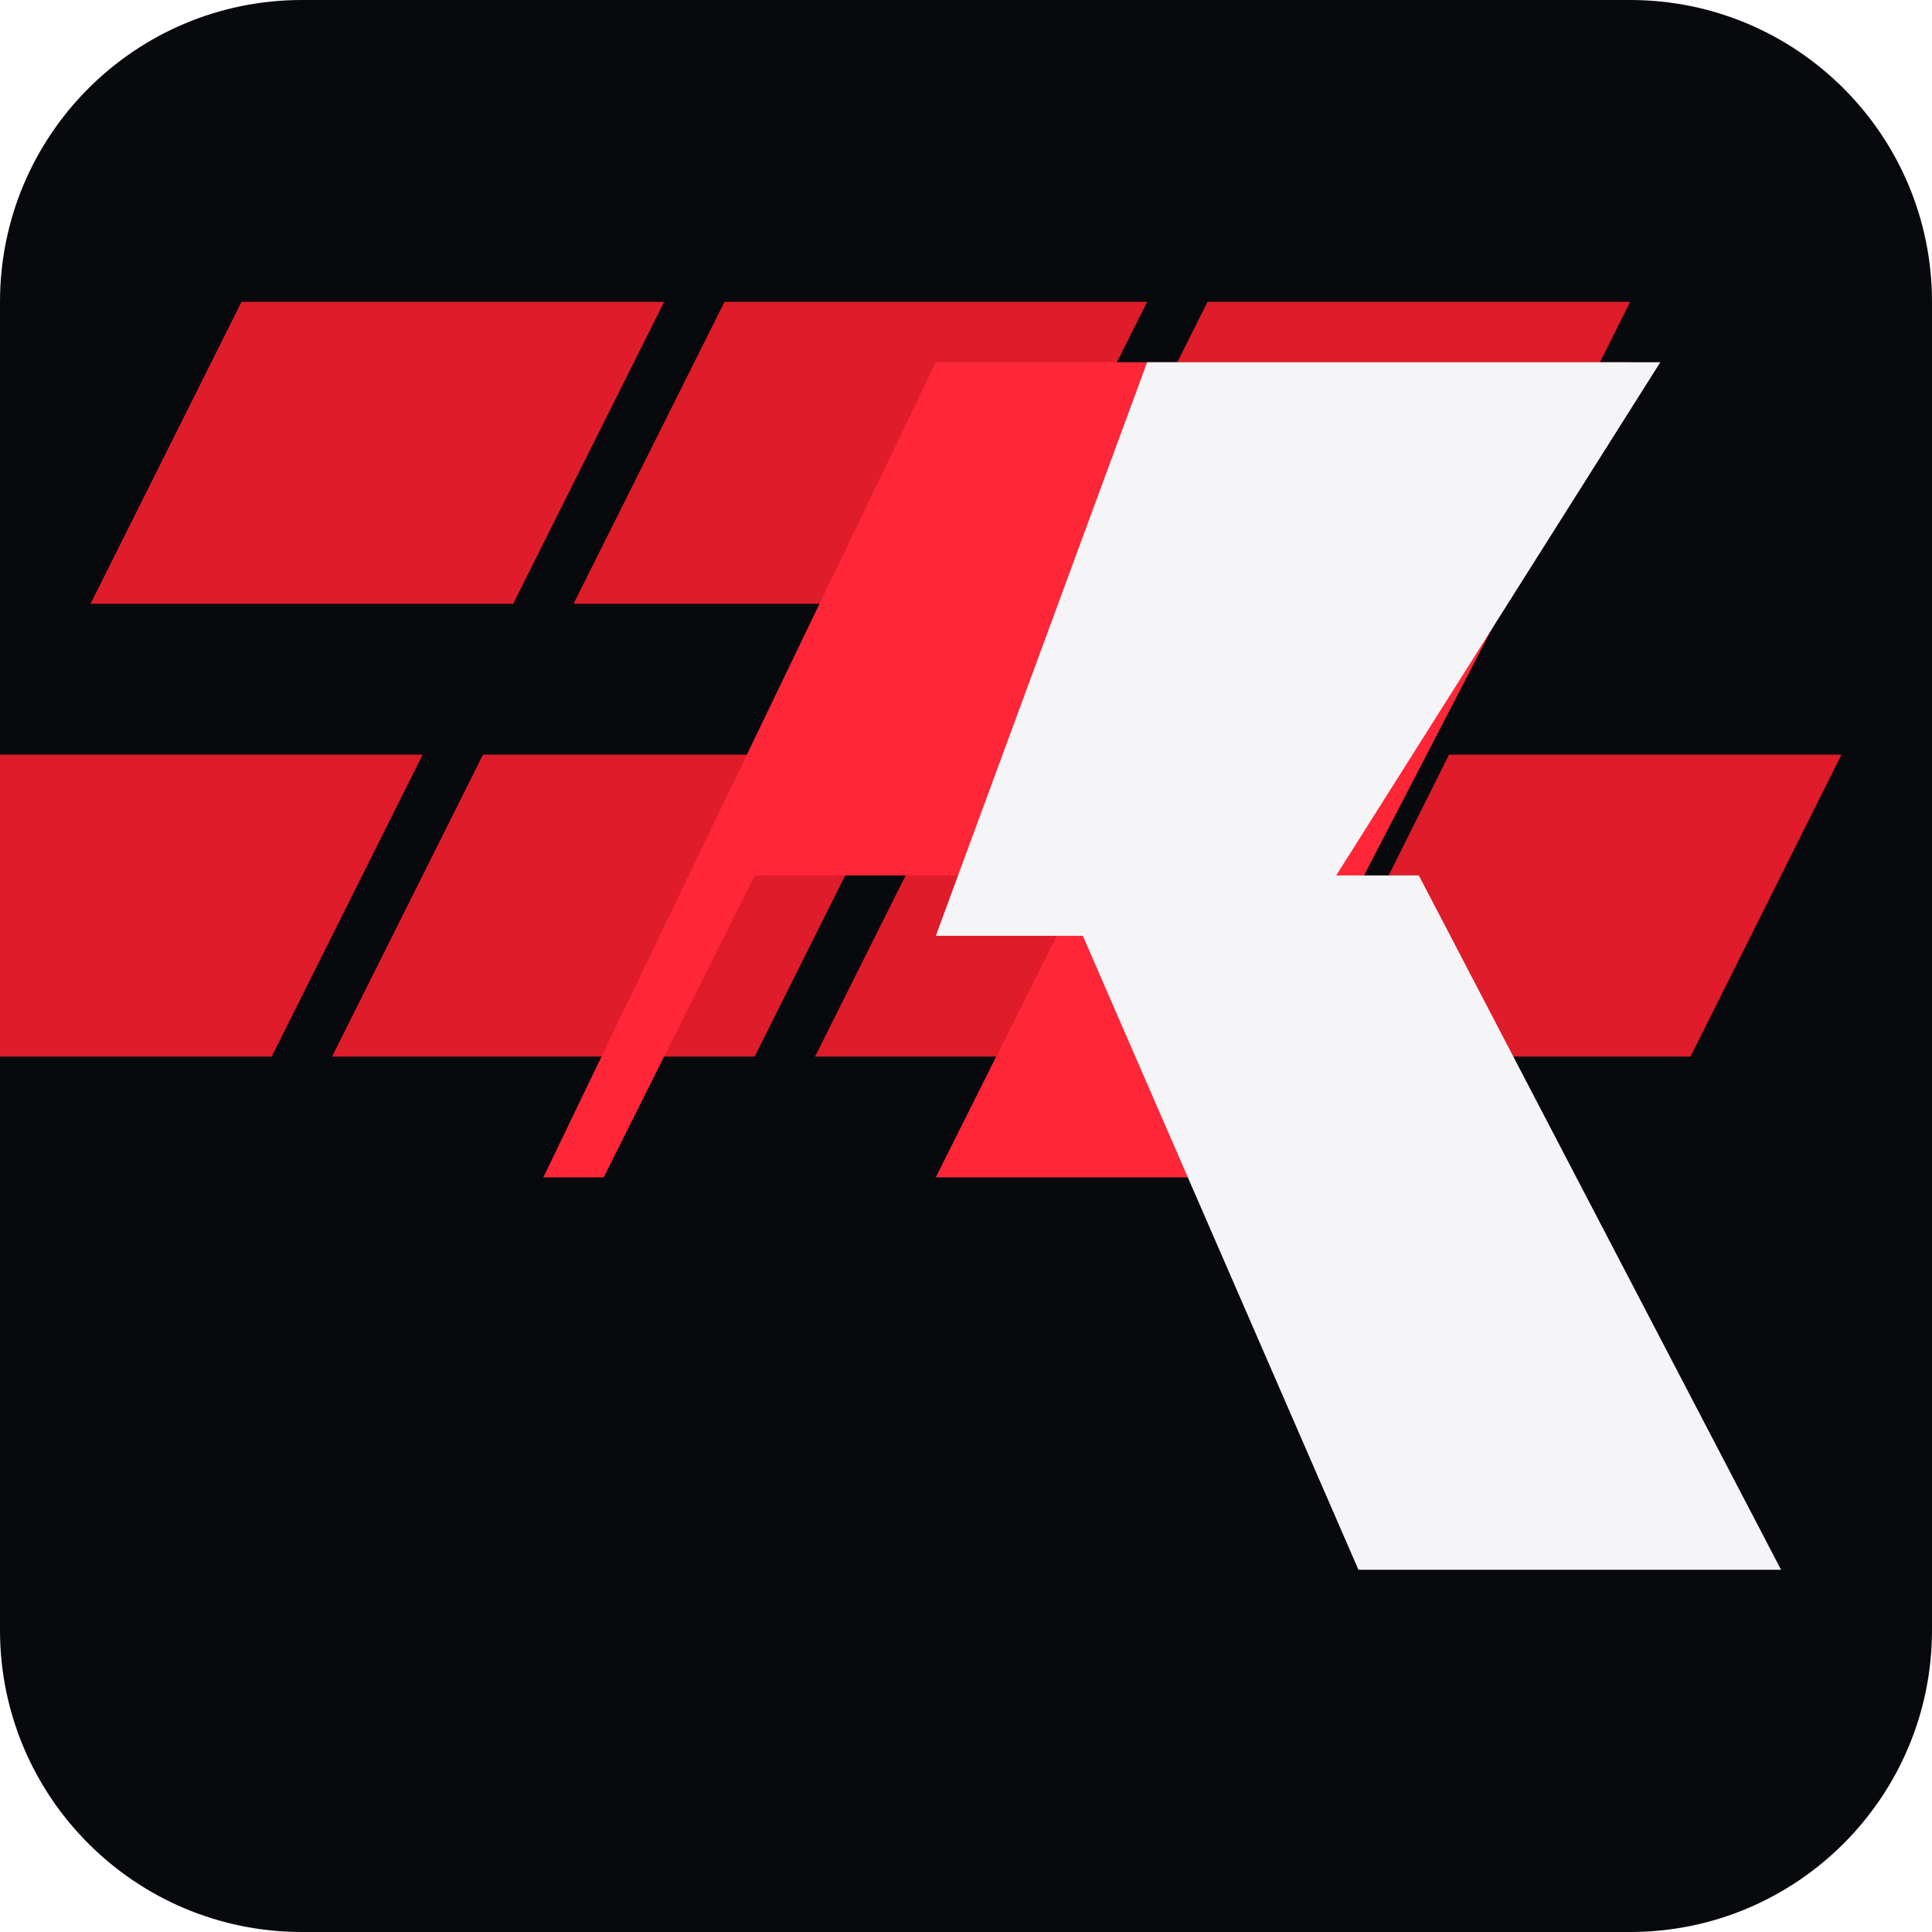
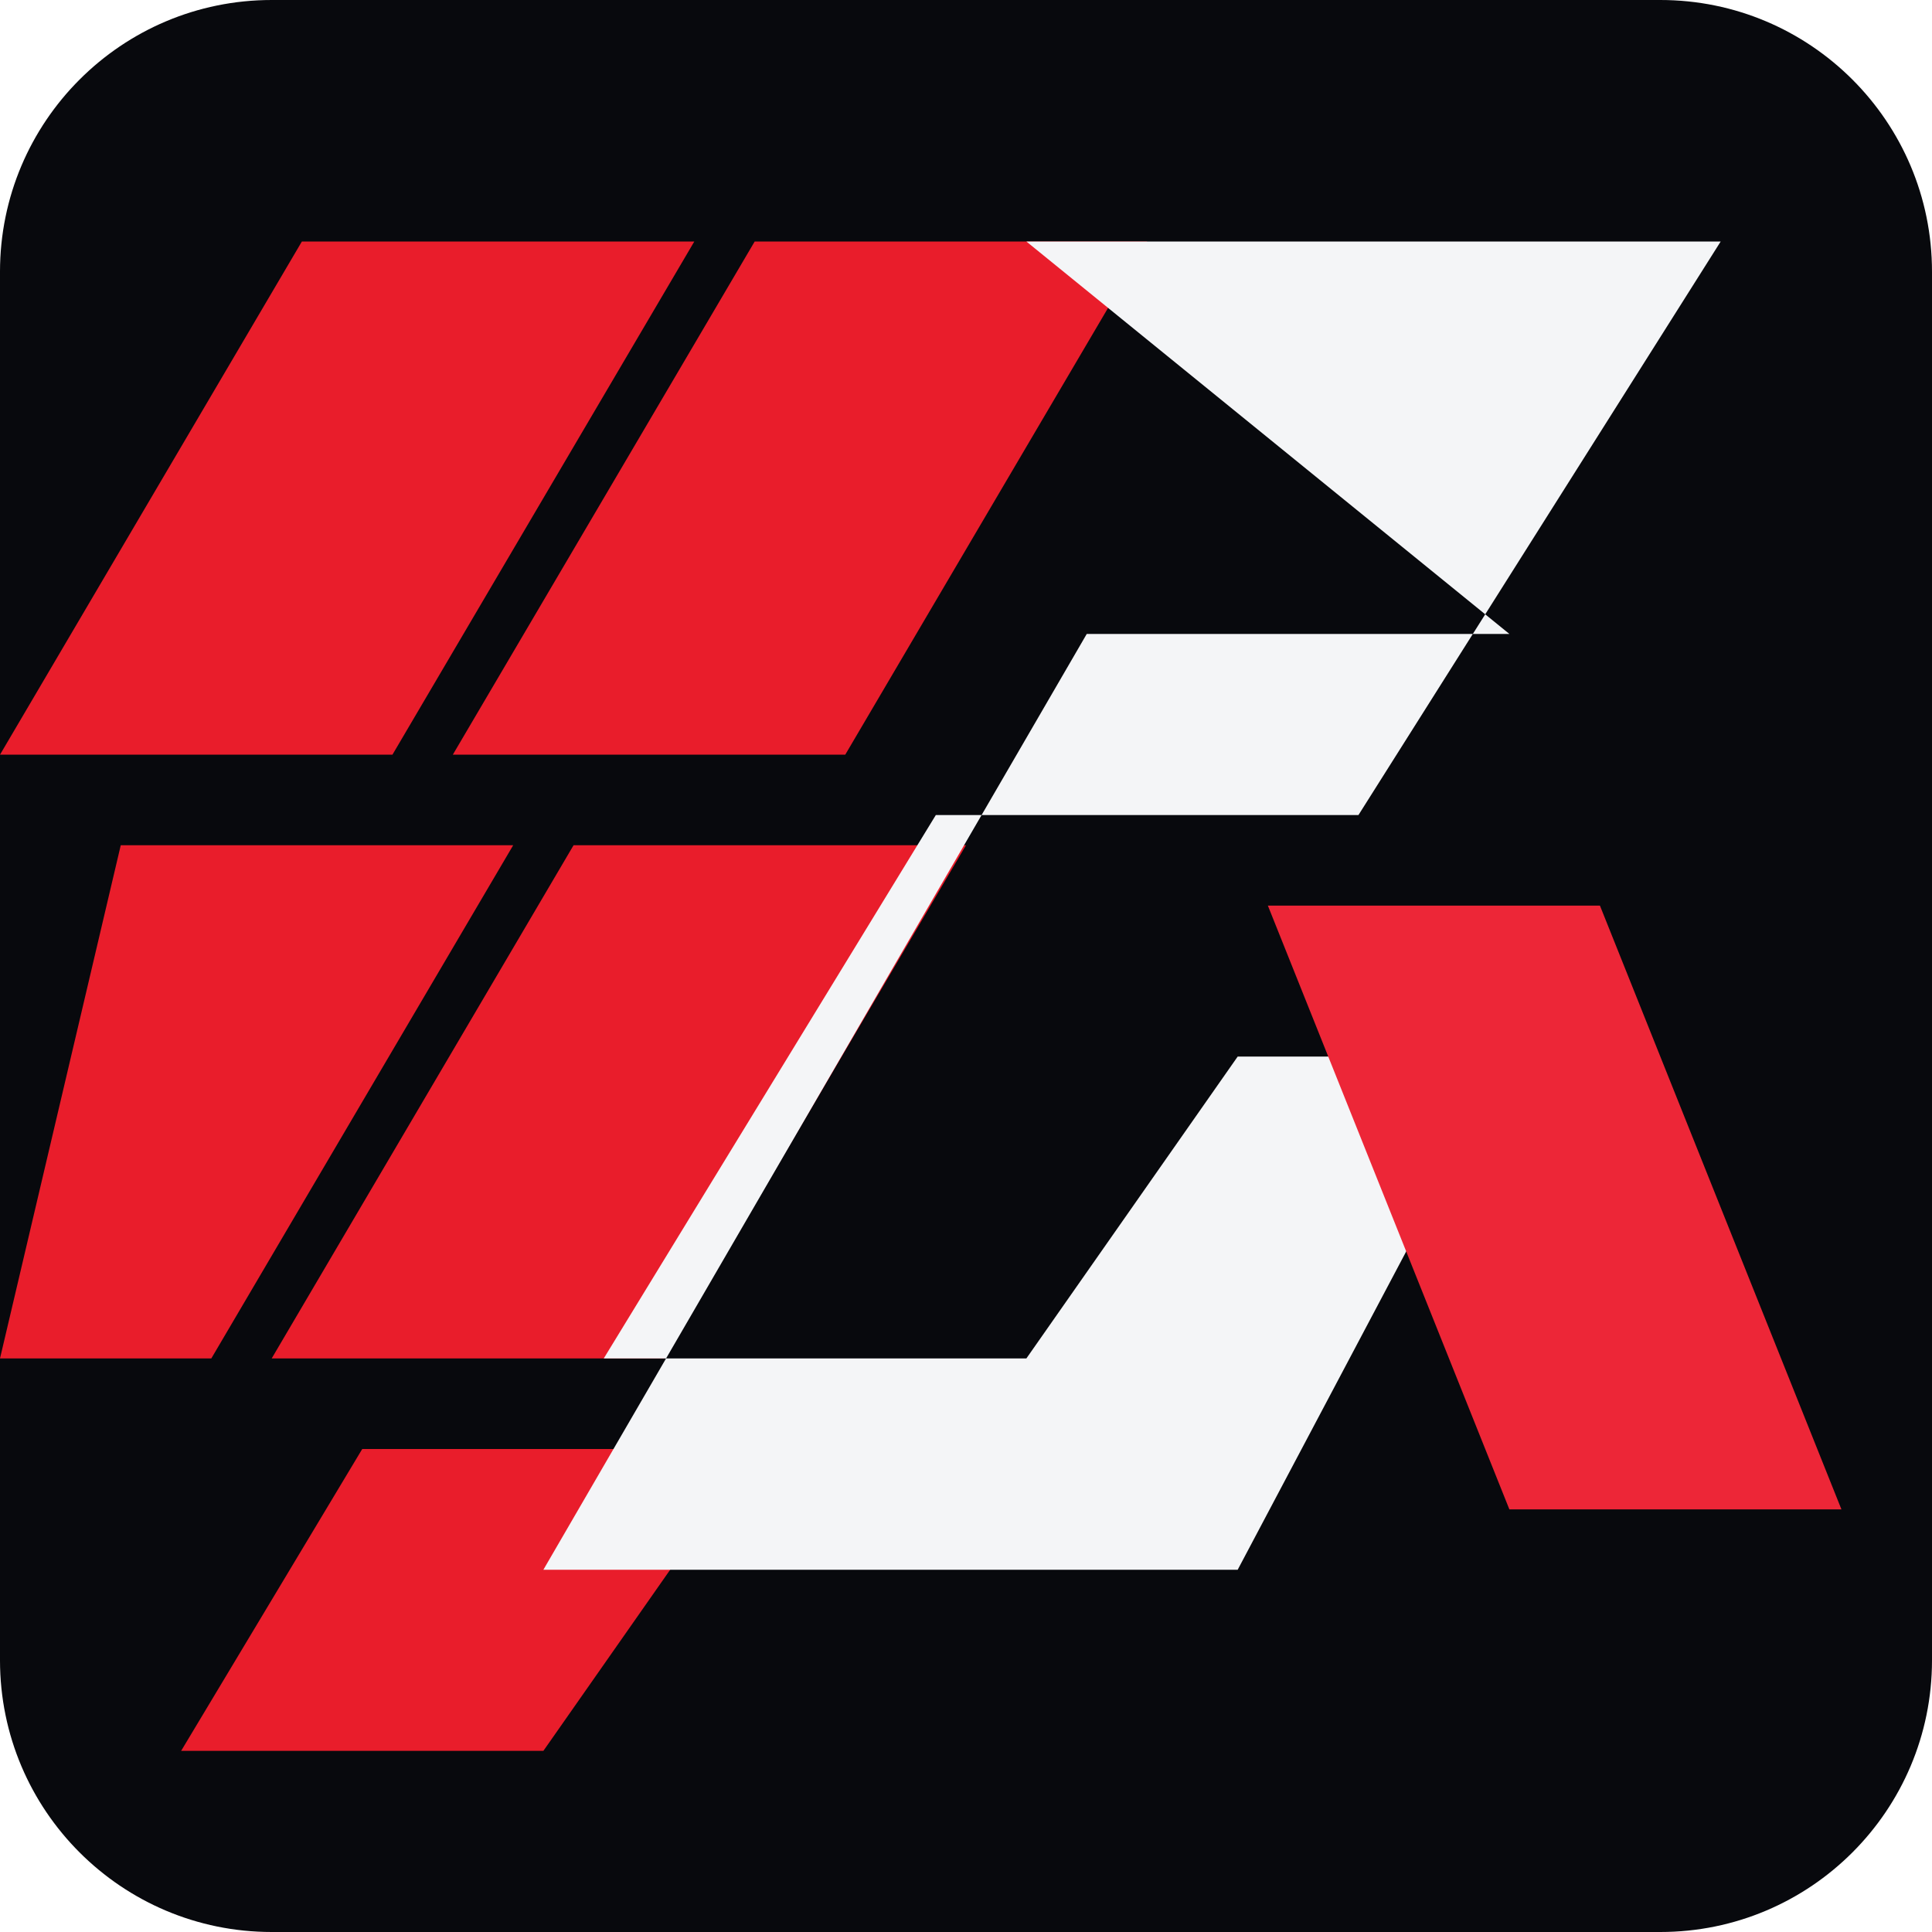
<svg xmlns="http://www.w3.org/2000/svg" viewBox="0 0 64 64">
-   <rect width="64" height="64" rx="10" fill="#08090d" />
-   <path d="M8 10h14l-5 10H3zM24 10h14l-5 10H19zM40 10h14l-5 10H35zM0 25h14L9 35H0zM16 25h14l-5 10H11zM32 25h14l-5 10H27zM48 25h13l-5 10H43z" fill="#e91d2b" opacity=".95" />
-   <path d="M18 39 31 12h23L40 39h-9l5-10H25l-5 10z" fill="#ff2638" />
-   <path d="M35 29h12l12 23H45z" fill="#f5f5f7" />
-   <path d="M38 12h17L43 31H31z" fill="#f5f5f7" />
+   <rect width="64" height="64" rx="9" fill="#08090d" />
+   <path fill="#e91d2b" d="M10 8h13L13 25H0zM25 8h13L28 25H15zM4 28h13L7 45H0zM19 28h13L22 45H9zM12 48h13l-7 10H6z" />
+   <path fill="#f4f5f7" d="M34 8h23L45 27H31L20 45h14l7-10h9l-9 17H18l18-31h14z" />
+   <path fill="#ed2637" d="M42 30h11l8 20H50z" />
</svg>
